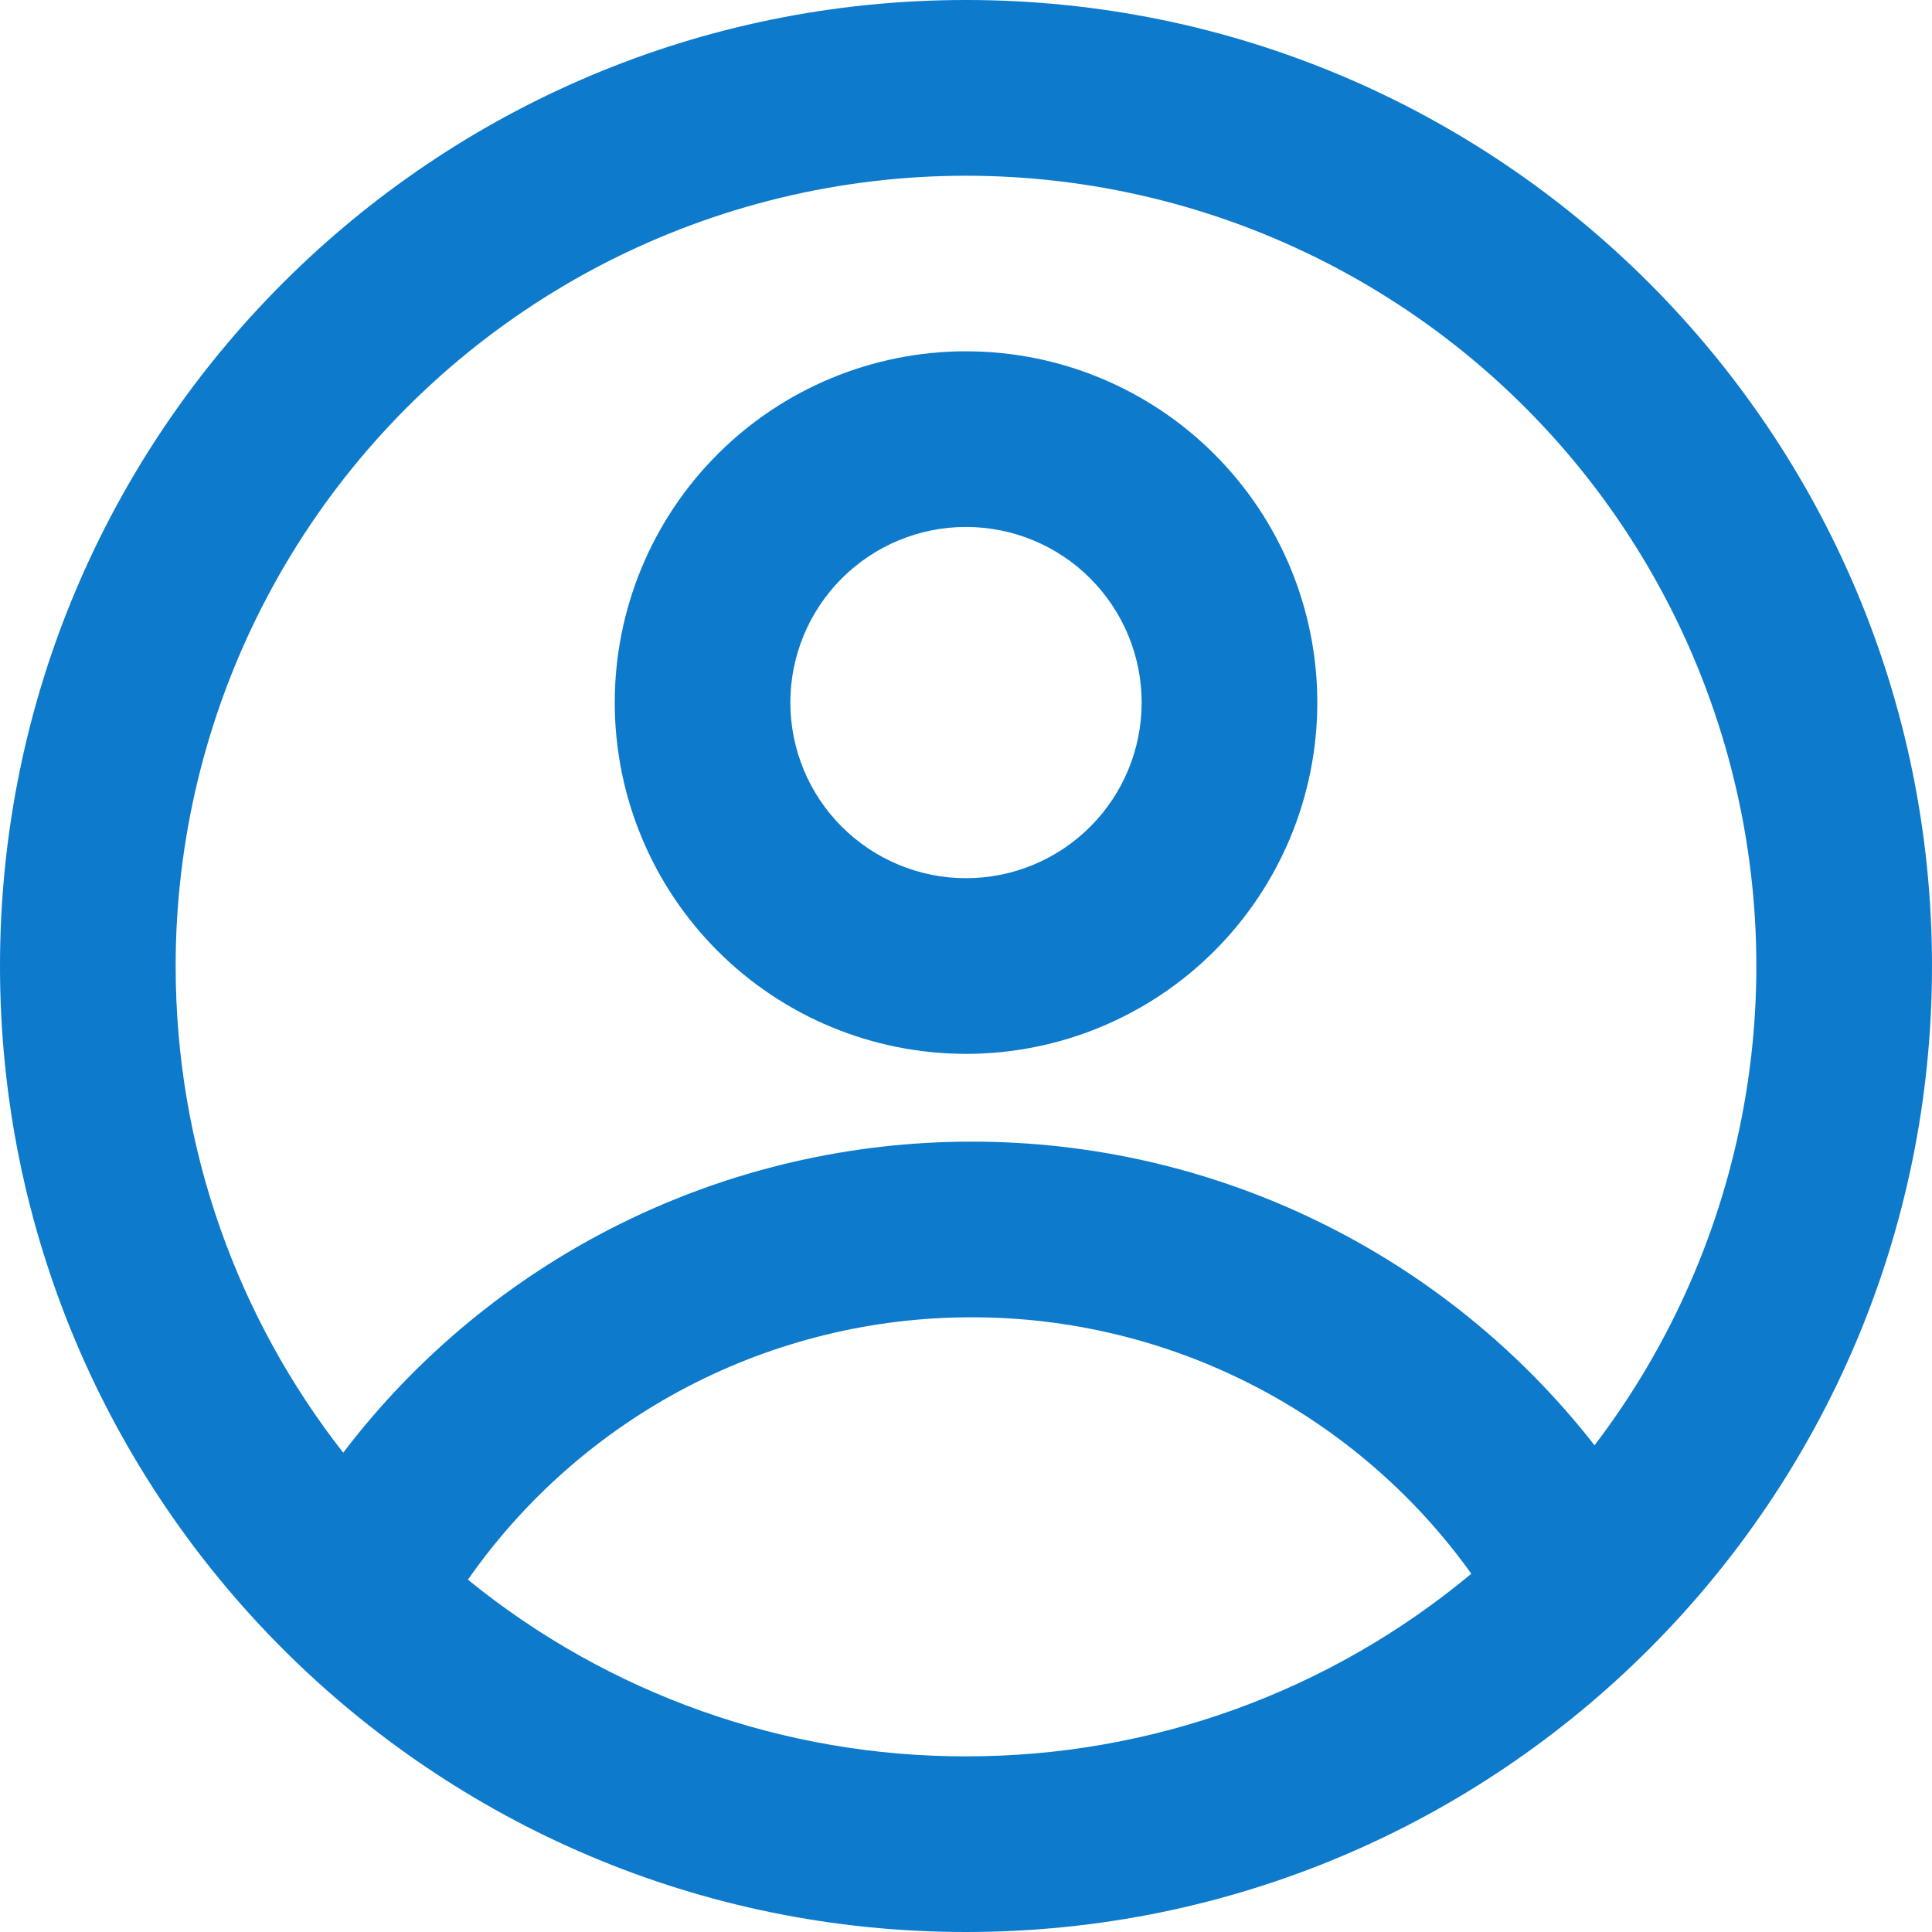
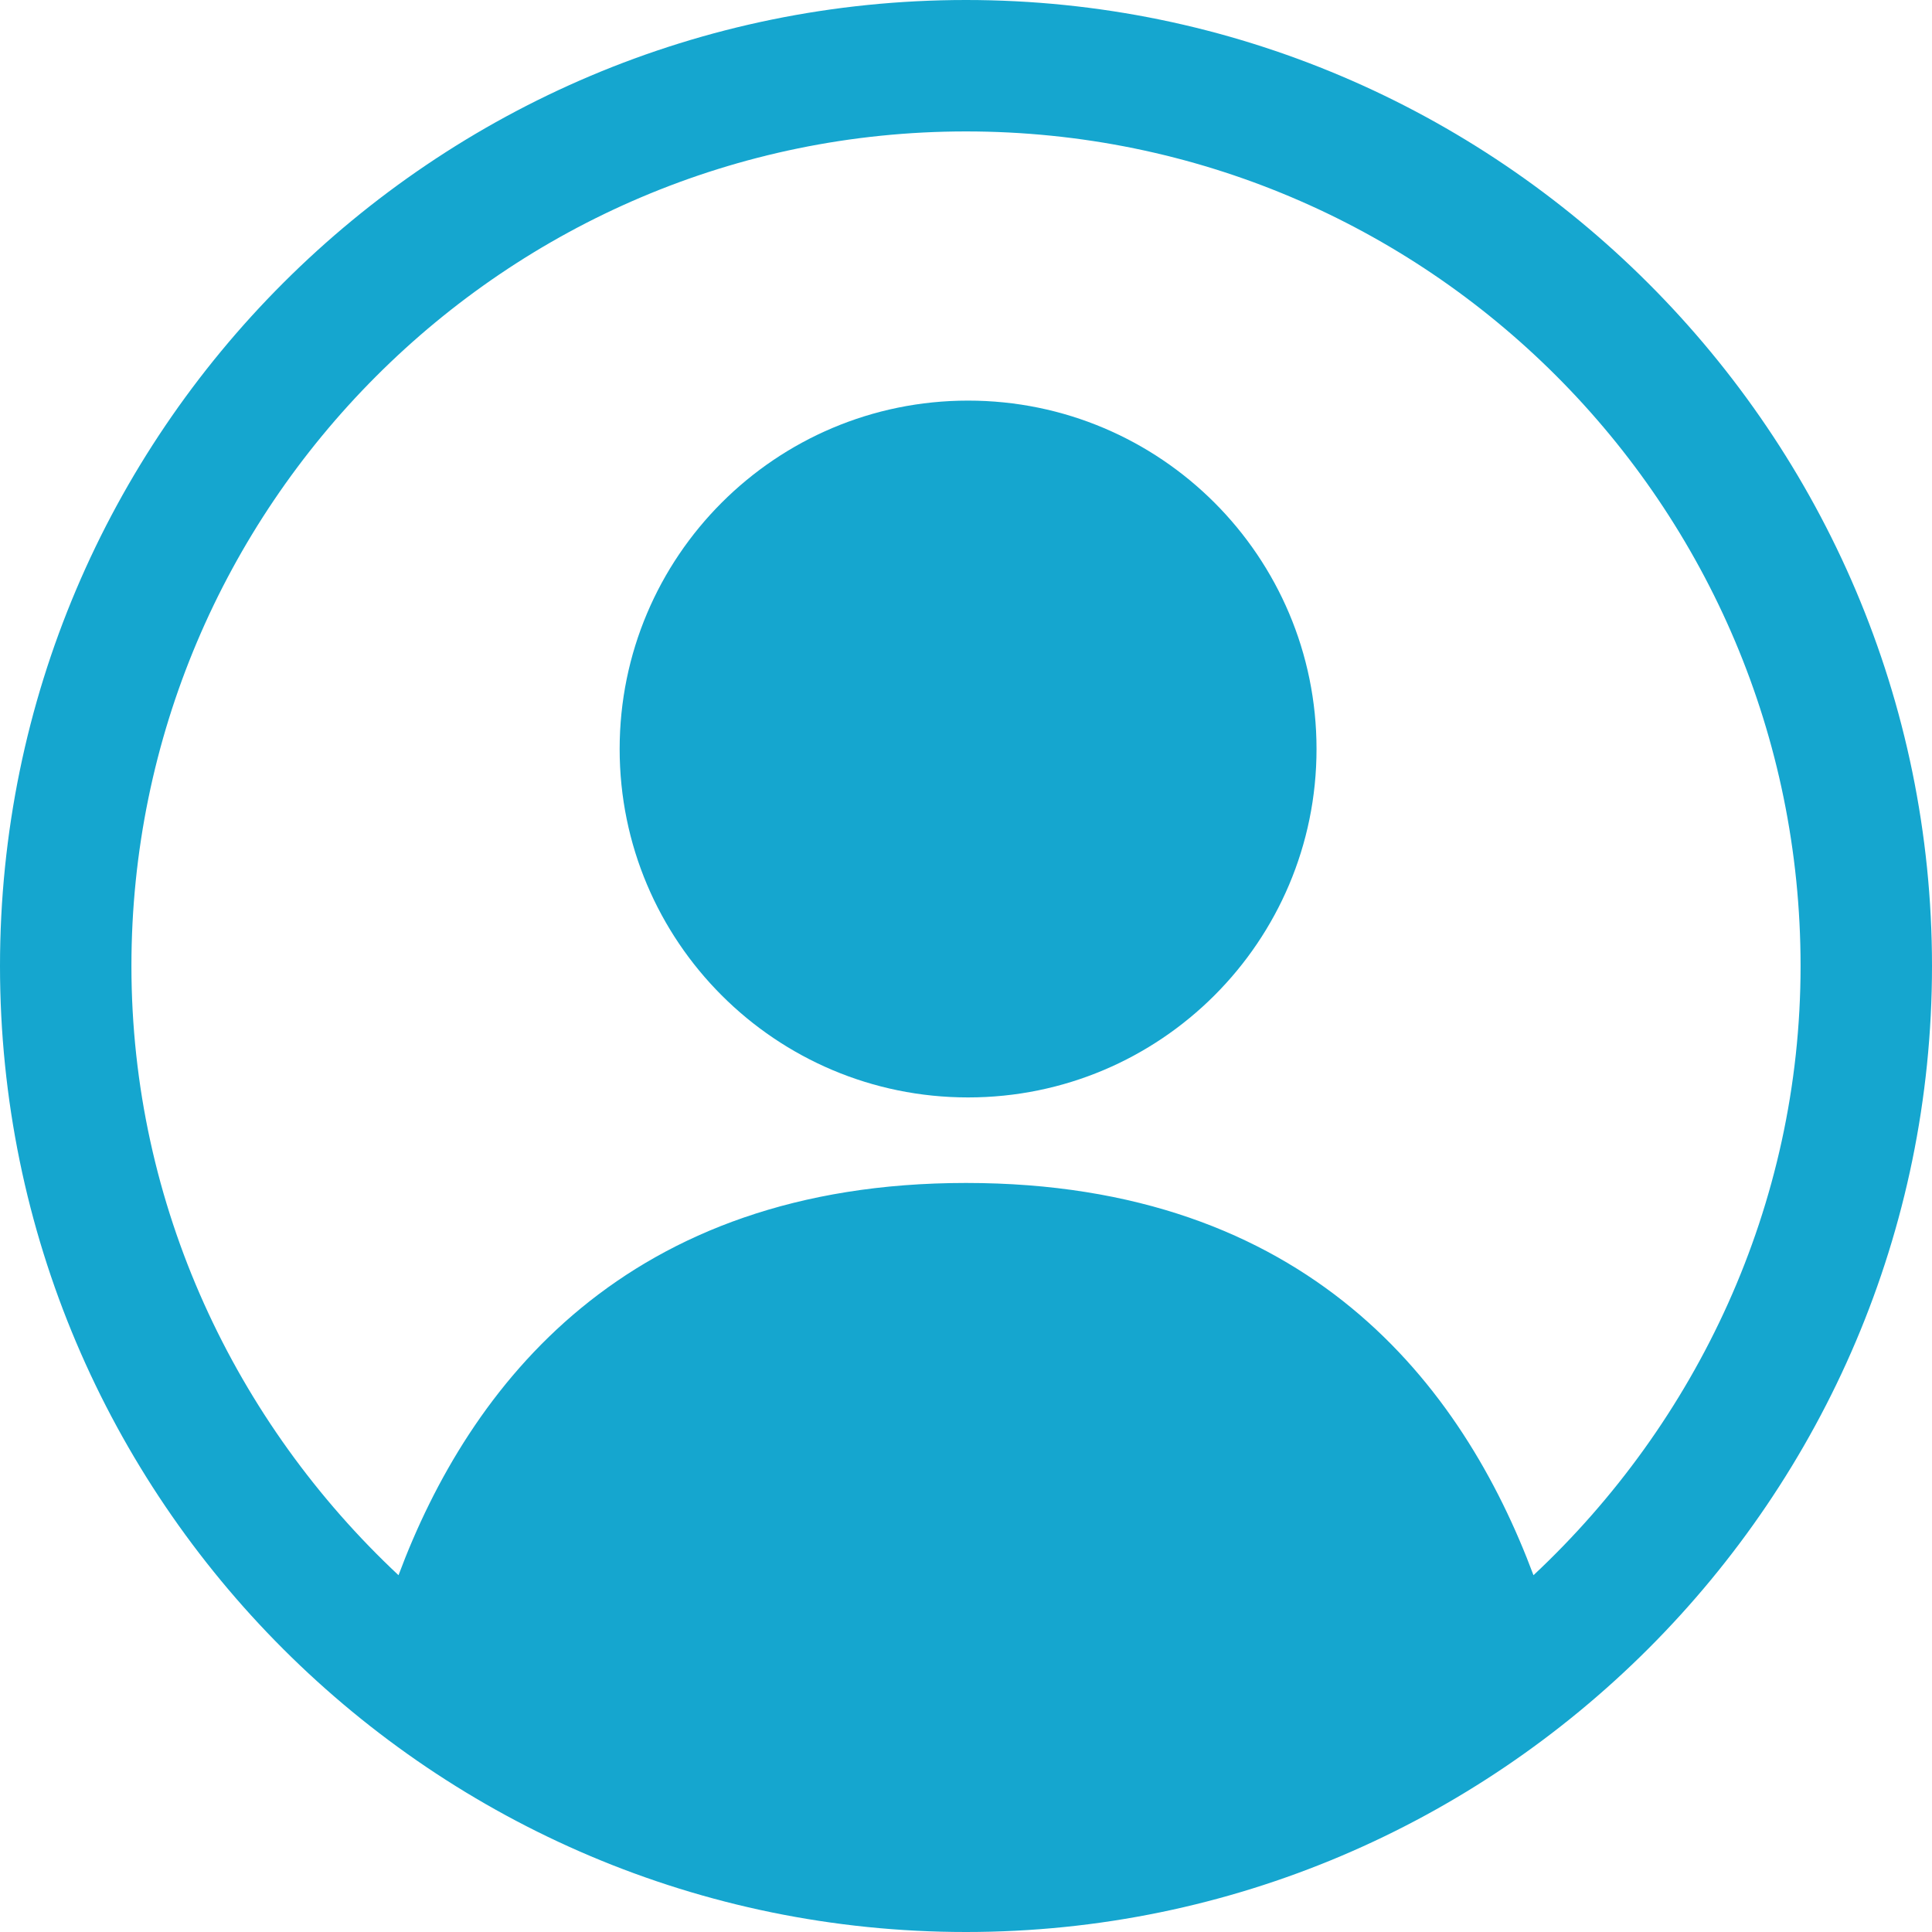
- <svg xmlns="http://www.w3.org/2000/svg" width="36" height="36" viewBox="0 0 36 36" fill="none">
-   <path fill-rule="evenodd" clip-rule="evenodd" d="M24.546 13.091C24.546 14.827 23.856 16.492 22.628 17.72C21.401 18.947 19.736 19.637 18 19.637C16.264 19.637 14.599 18.947 13.372 17.72C12.144 16.492 11.455 14.827 11.455 13.091C11.455 11.355 12.144 9.691 13.372 8.463C14.599 7.236 16.264 6.546 18 6.546C19.736 6.546 21.401 7.236 22.628 8.463C23.856 9.691 24.546 11.355 24.546 13.091V13.091ZM21.273 13.091C21.273 13.959 20.928 14.792 20.314 15.405C19.701 16.019 18.868 16.364 18 16.364C17.132 16.364 16.3 16.019 15.686 15.405C15.072 14.792 14.727 13.959 14.727 13.091C14.727 12.223 15.072 11.391 15.686 10.777C16.3 10.163 17.132 9.819 18 9.819C18.868 9.819 19.701 10.163 20.314 10.777C20.928 11.391 21.273 12.223 21.273 13.091V13.091Z" fill="#0D7ACB" />
-   <path fill-rule="evenodd" clip-rule="evenodd" d="M18 0C8.059 0 0 8.059 0 18C0 27.941 8.059 36 18 36C27.941 36 36 27.941 36 18C36 8.059 27.941 0 18 0ZM3.273 18C3.273 21.42 4.439 24.568 6.395 27.069C7.768 25.265 9.54 23.804 11.571 22.798C13.603 21.793 15.84 21.271 18.106 21.273C20.344 21.271 22.552 21.779 24.563 22.76C26.575 23.74 28.335 25.167 29.712 26.931C31.129 25.072 32.084 22.901 32.496 20.599C32.909 18.298 32.767 15.931 32.083 13.695C31.399 11.459 30.193 9.417 28.564 7.74C26.934 6.063 24.929 4.798 22.713 4.049C20.498 3.301 18.136 3.091 15.823 3.436C13.511 3.782 11.313 4.673 9.414 6.037C7.514 7.4 5.966 9.196 4.898 11.277C3.83 13.357 3.273 15.662 3.273 18V18ZM18 32.727C14.619 32.732 11.34 31.569 8.719 29.435C9.774 27.924 11.179 26.691 12.813 25.839C14.447 24.988 16.264 24.544 18.106 24.546C19.926 24.544 21.72 24.977 23.339 25.808C24.958 26.639 26.356 27.844 27.416 29.324C24.773 31.527 21.441 32.732 18 32.727V32.727Z" fill="#0D7ACB" />
+ <svg xmlns="http://www.w3.org/2000/svg" width="37" height="37" viewBox="0 0 37 37" fill="none">
+   <path style="fill:#15A6CF;" d="M18.54 21.017C22.225 21.017 25.213 18.03 25.213 14.345C25.213 10.659 22.225 7.672 18.54 7.672C14.855 7.672 11.867 10.659 11.867 14.345C11.867 18.03 14.855 21.017 18.54 21.017Z" fill="#C4C4C4" />
+   <path style="fill:#15A6CF;" d="M18.5 0C8.311 0 0 8.271 0 18.5C0 28.729 8.311 37 18.5 37C28.689 37 37 28.689 37 18.5C37 8.311 28.689 0 18.5 0ZM29.368 30.167C28.01 26.531 25.053 22.655 18.5 22.655C11.987 22.655 8.99 26.531 7.632 30.167C4.515 27.25 2.517 23.095 2.517 18.5C2.517 9.71 9.67 2.517 18.5 2.517C27.331 2.517 34.483 9.67 34.483 18.5C34.483 23.095 32.485 27.25 29.368 30.167Z" fill="#C4C4C4" />
</svg>
